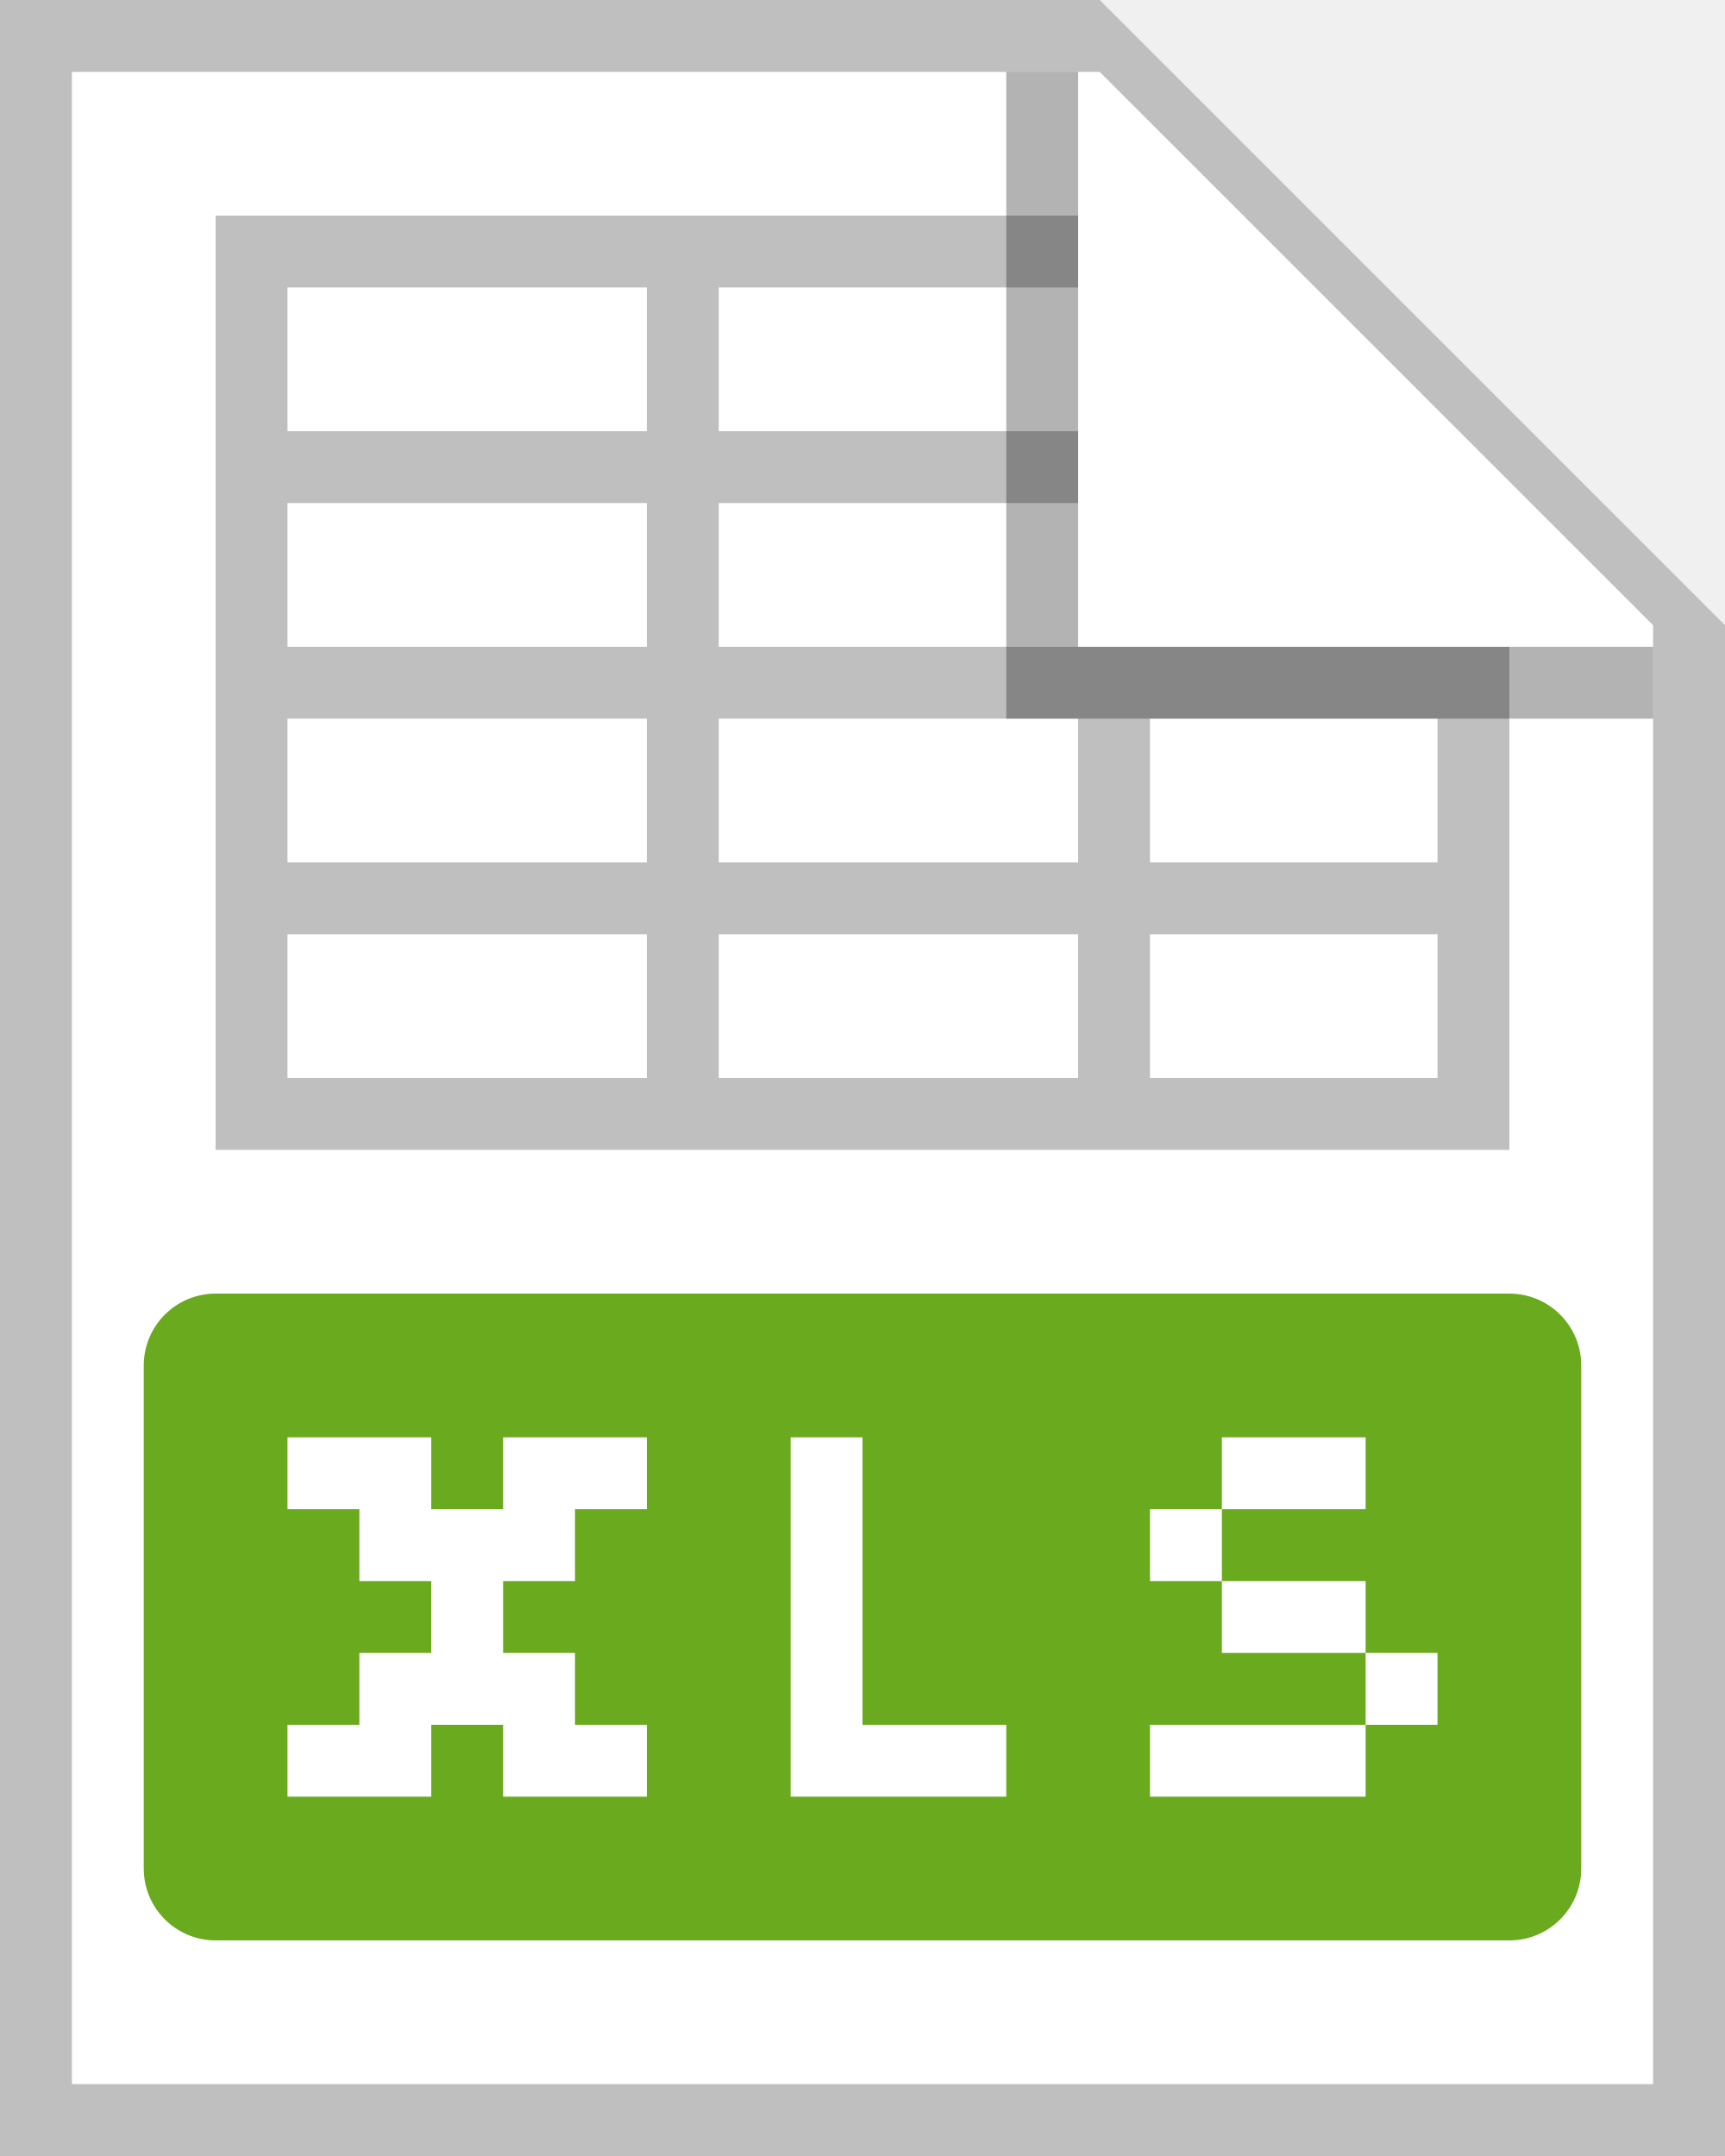
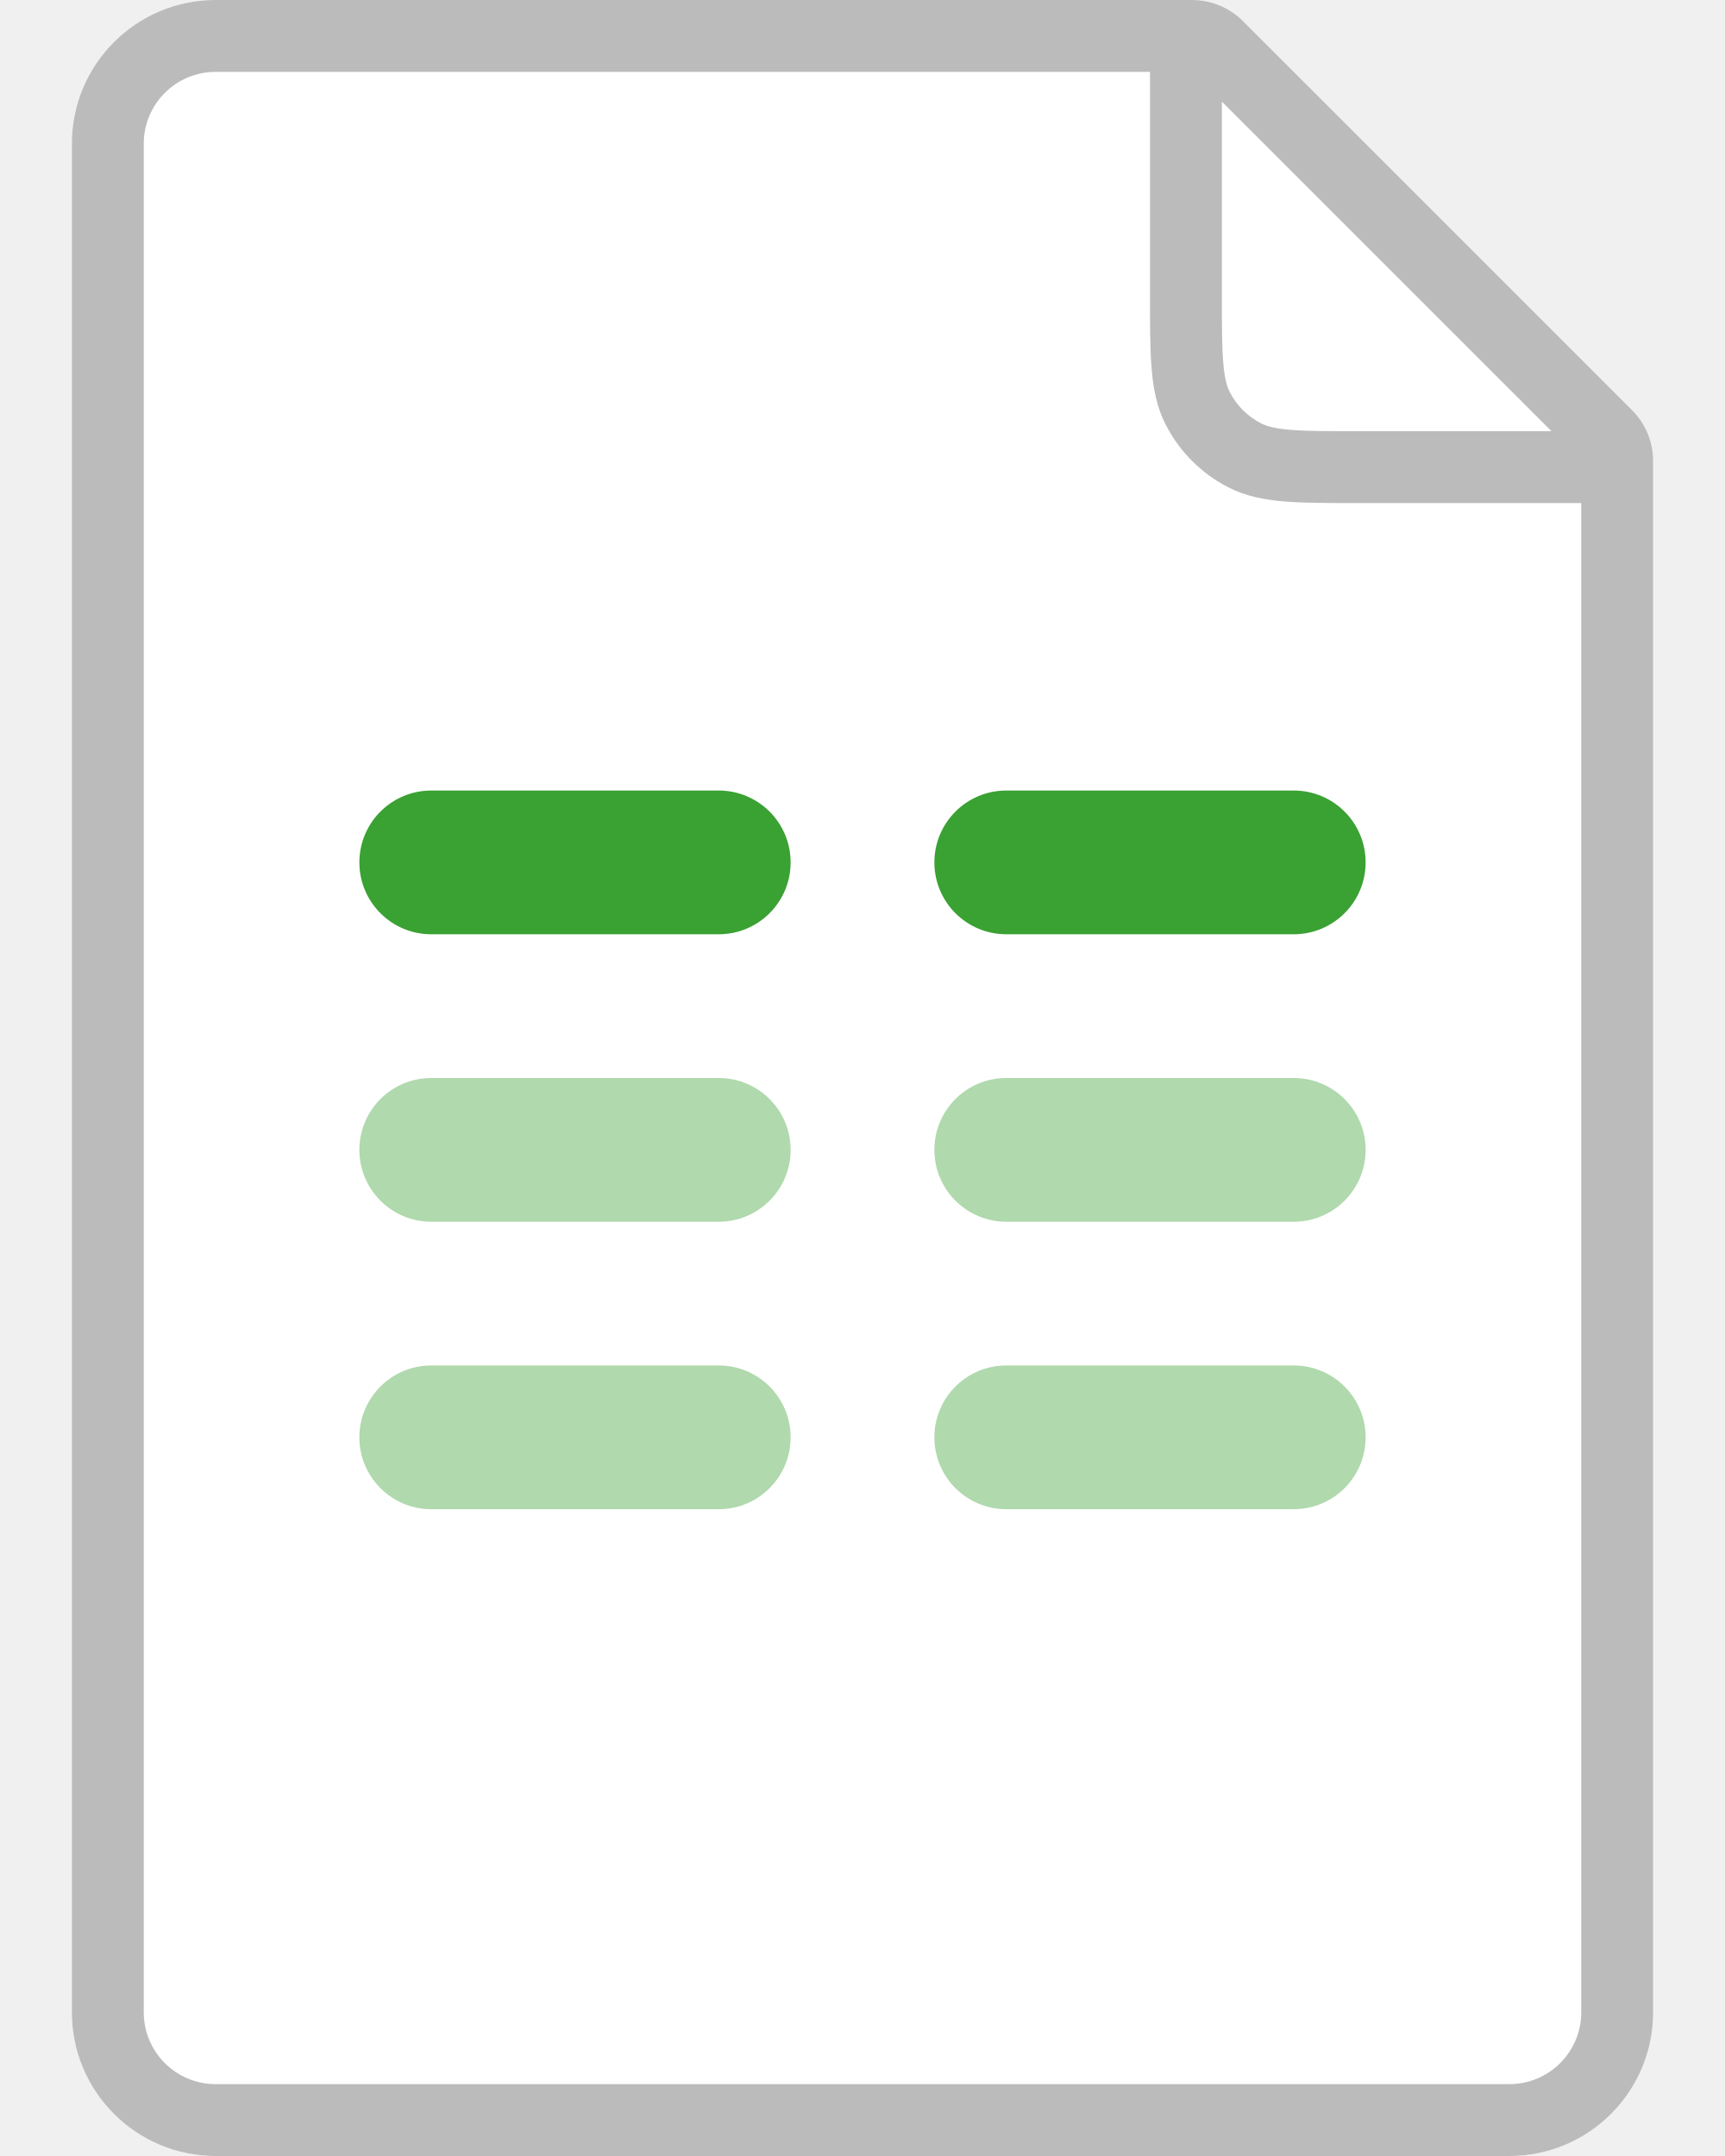
- <svg xmlns="http://www.w3.org/2000/svg" width="24" height="30" fill="none">
-   <g clip-path="url(#a)">
-     <path d="M1 1h14.3L23 8.703V29H1V1z" fill="#fff" />
-     <path d="M15 3H3v13h18V9H10V7h5V6h-5V4h5V3zM9 4v2H4V4h5zm0 3v2H4V7h5zm0 3v2H4v-2h5zm1 0h5v2h-5v-2zm6 0h4v2h-4v-2zM4 13h5v2H4v-2zm11 0v2h-5v-2h5zm5 0v2h-4v-2h4z" fill="#BFBFBF" />
-     <path d="M1 29V1h14.3L23 8.7V29H1zM15.3 0H0v30h24V8.7L15.3 0z" fill="#BFBFBF" />
-     <path d="M3 18a1 1 0 0 0-1 1v7a1 1 0 0 0 1 1h18a1 1 0 0 0 1-1v-7a1 1 0 0 0-1-1H3zm8 2h1v4h2v1h-3v-5zm8 0v1h-2v1h2v1h1v1h-1v1h-3v-1h3v-1h-2v-1h-1v-1h1v-1h2zM6 21h1v-1h2v1H8v1H7v1h1v1h1v1H7v-1H6v1H4v-1h1v-1h1v-1H5v-1H4v-1h2v1z" fill="#6AAA1E" />
-     <path opacity=".3" d="M14 10V1h1v8h8v1h-9z" fill="#000" />
-   </g>
-   <defs>
-     <clipPath id="a">
-       <path fill="#fff" d="M0 0h24v30H0z" />
-     </clipPath>
-   </defs>
+ <svg xmlns="http://www.w3.org/2000/svg" width="24" height="30" viewBox="0 0 24 30" fill="none">
+   <path d="M1 2a2 2 0 0 1 2-2h13.586a1 1 0 0 1 .707.293l5.414 5.414a1 1 0 0 1 .293.707V28a2 2 0 0 1-2 2H3a2 2 0 0 1-2-2z" fill="#fff" />
+   <path d="M1 2a2 2 0 0 1 2-2h13.586a1 1 0 0 1 .707.293l5.414 5.414a1 1 0 0 1 .293.707V28a2 2 0 0 1-2 2H3a2 2 0 0 1-2-2zm21 5h-3.12c-.403 0-.735 0-1.006-.022-.281-.023-.54-.072-.782-.196a2 2 0 0 1-.874-.874c-.124-.243-.173-.501-.196-.782C16 4.856 16 4.523 16 4.12V1H3a1 1 0 0 0-1 1v26a1 1 0 0 0 1 1h18a1 1 0 0 0 1-1zm-.414-1L17 1.414V4.1c0 .428 0 .72.019.944.018.22.05.332.09.41a1 1 0 0 0 .437.437c.078.04.19.072.41.09.225.019.516.019.944.019z" fill="#BBB" />
+   <path d="M6 15a1 1 0 1 0 0 2h4a1 1 0 1 0 0-2zm8 0a1 1 0 1 0 0 2h4a1 1 0 1 0 0-2zm-9 5a1 1 0 0 1 1-1h4a1 1 0 1 1 0 2H6a1 1 0 0 1-1-1m9-1a1 1 0 1 0 0 2h4a1 1 0 1 0 0-2z" fill="#B0D9AD" />
+   <path d="M6 11a1 1 0 1 0 0 2h4a1 1 0 1 0 0-2zm8 0a1 1 0 1 0 0 2h4a1 1 0 1 0 0-2z" fill="#3AA133" />
</svg>
